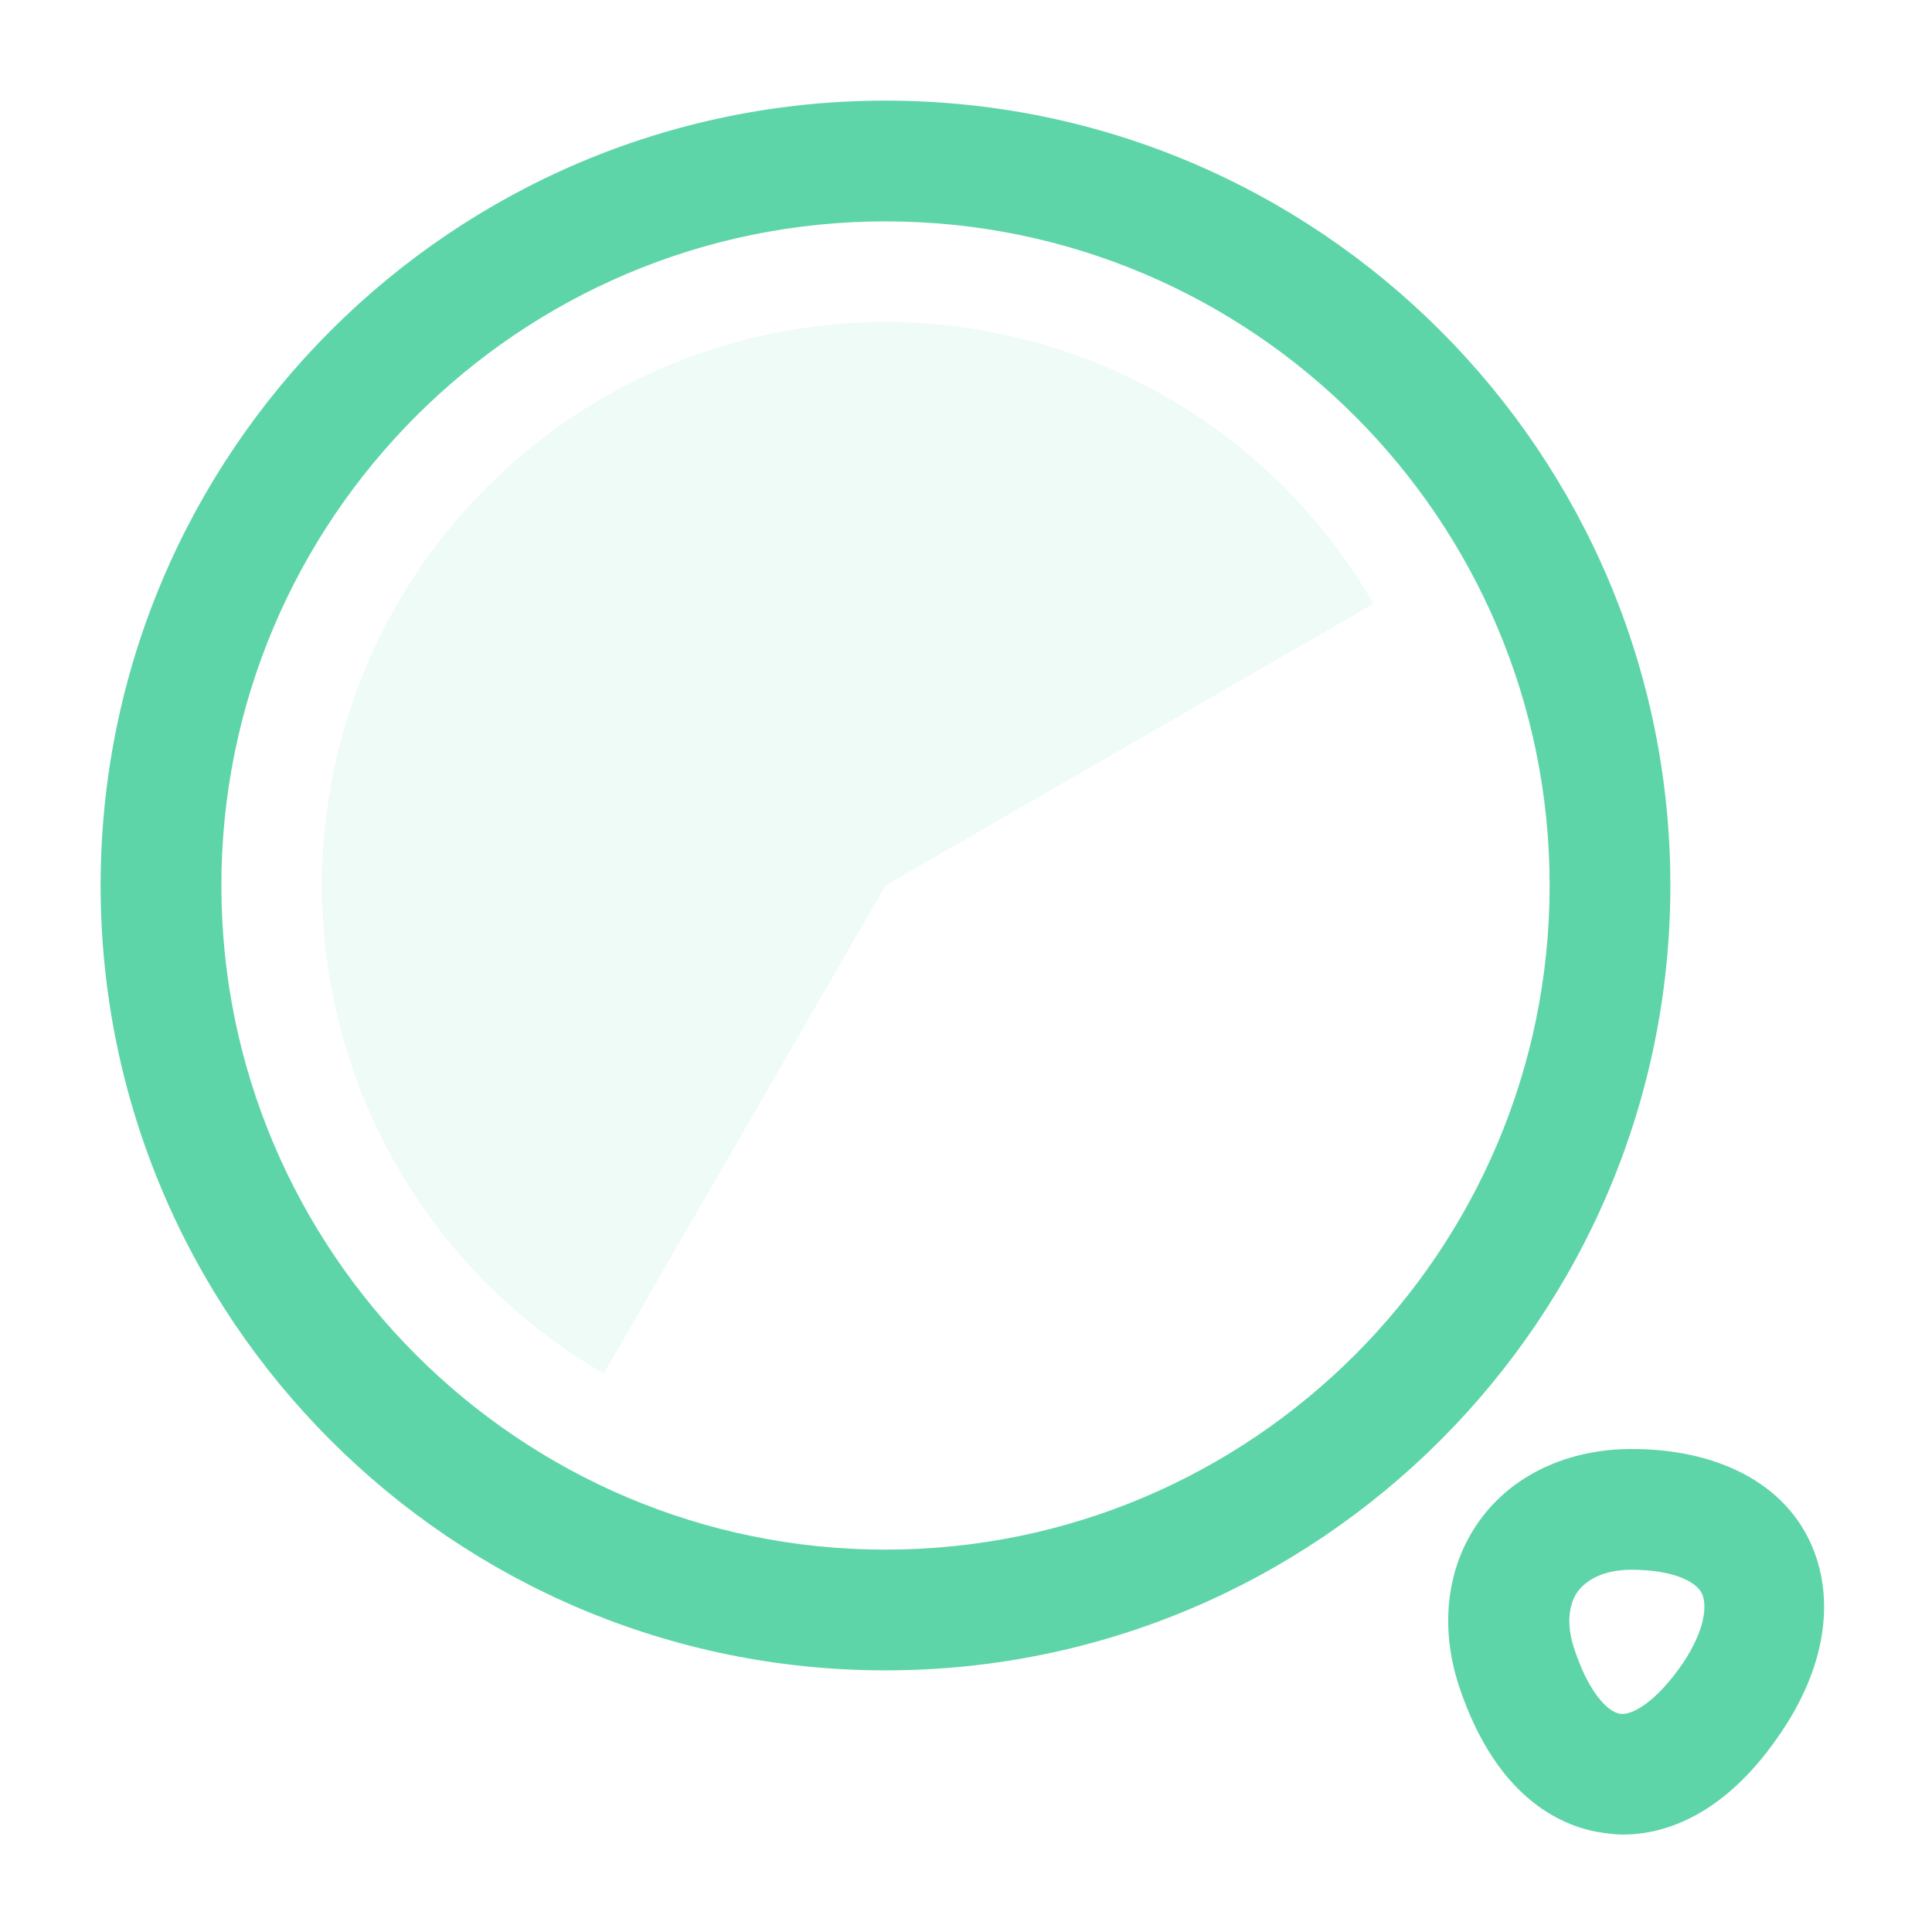
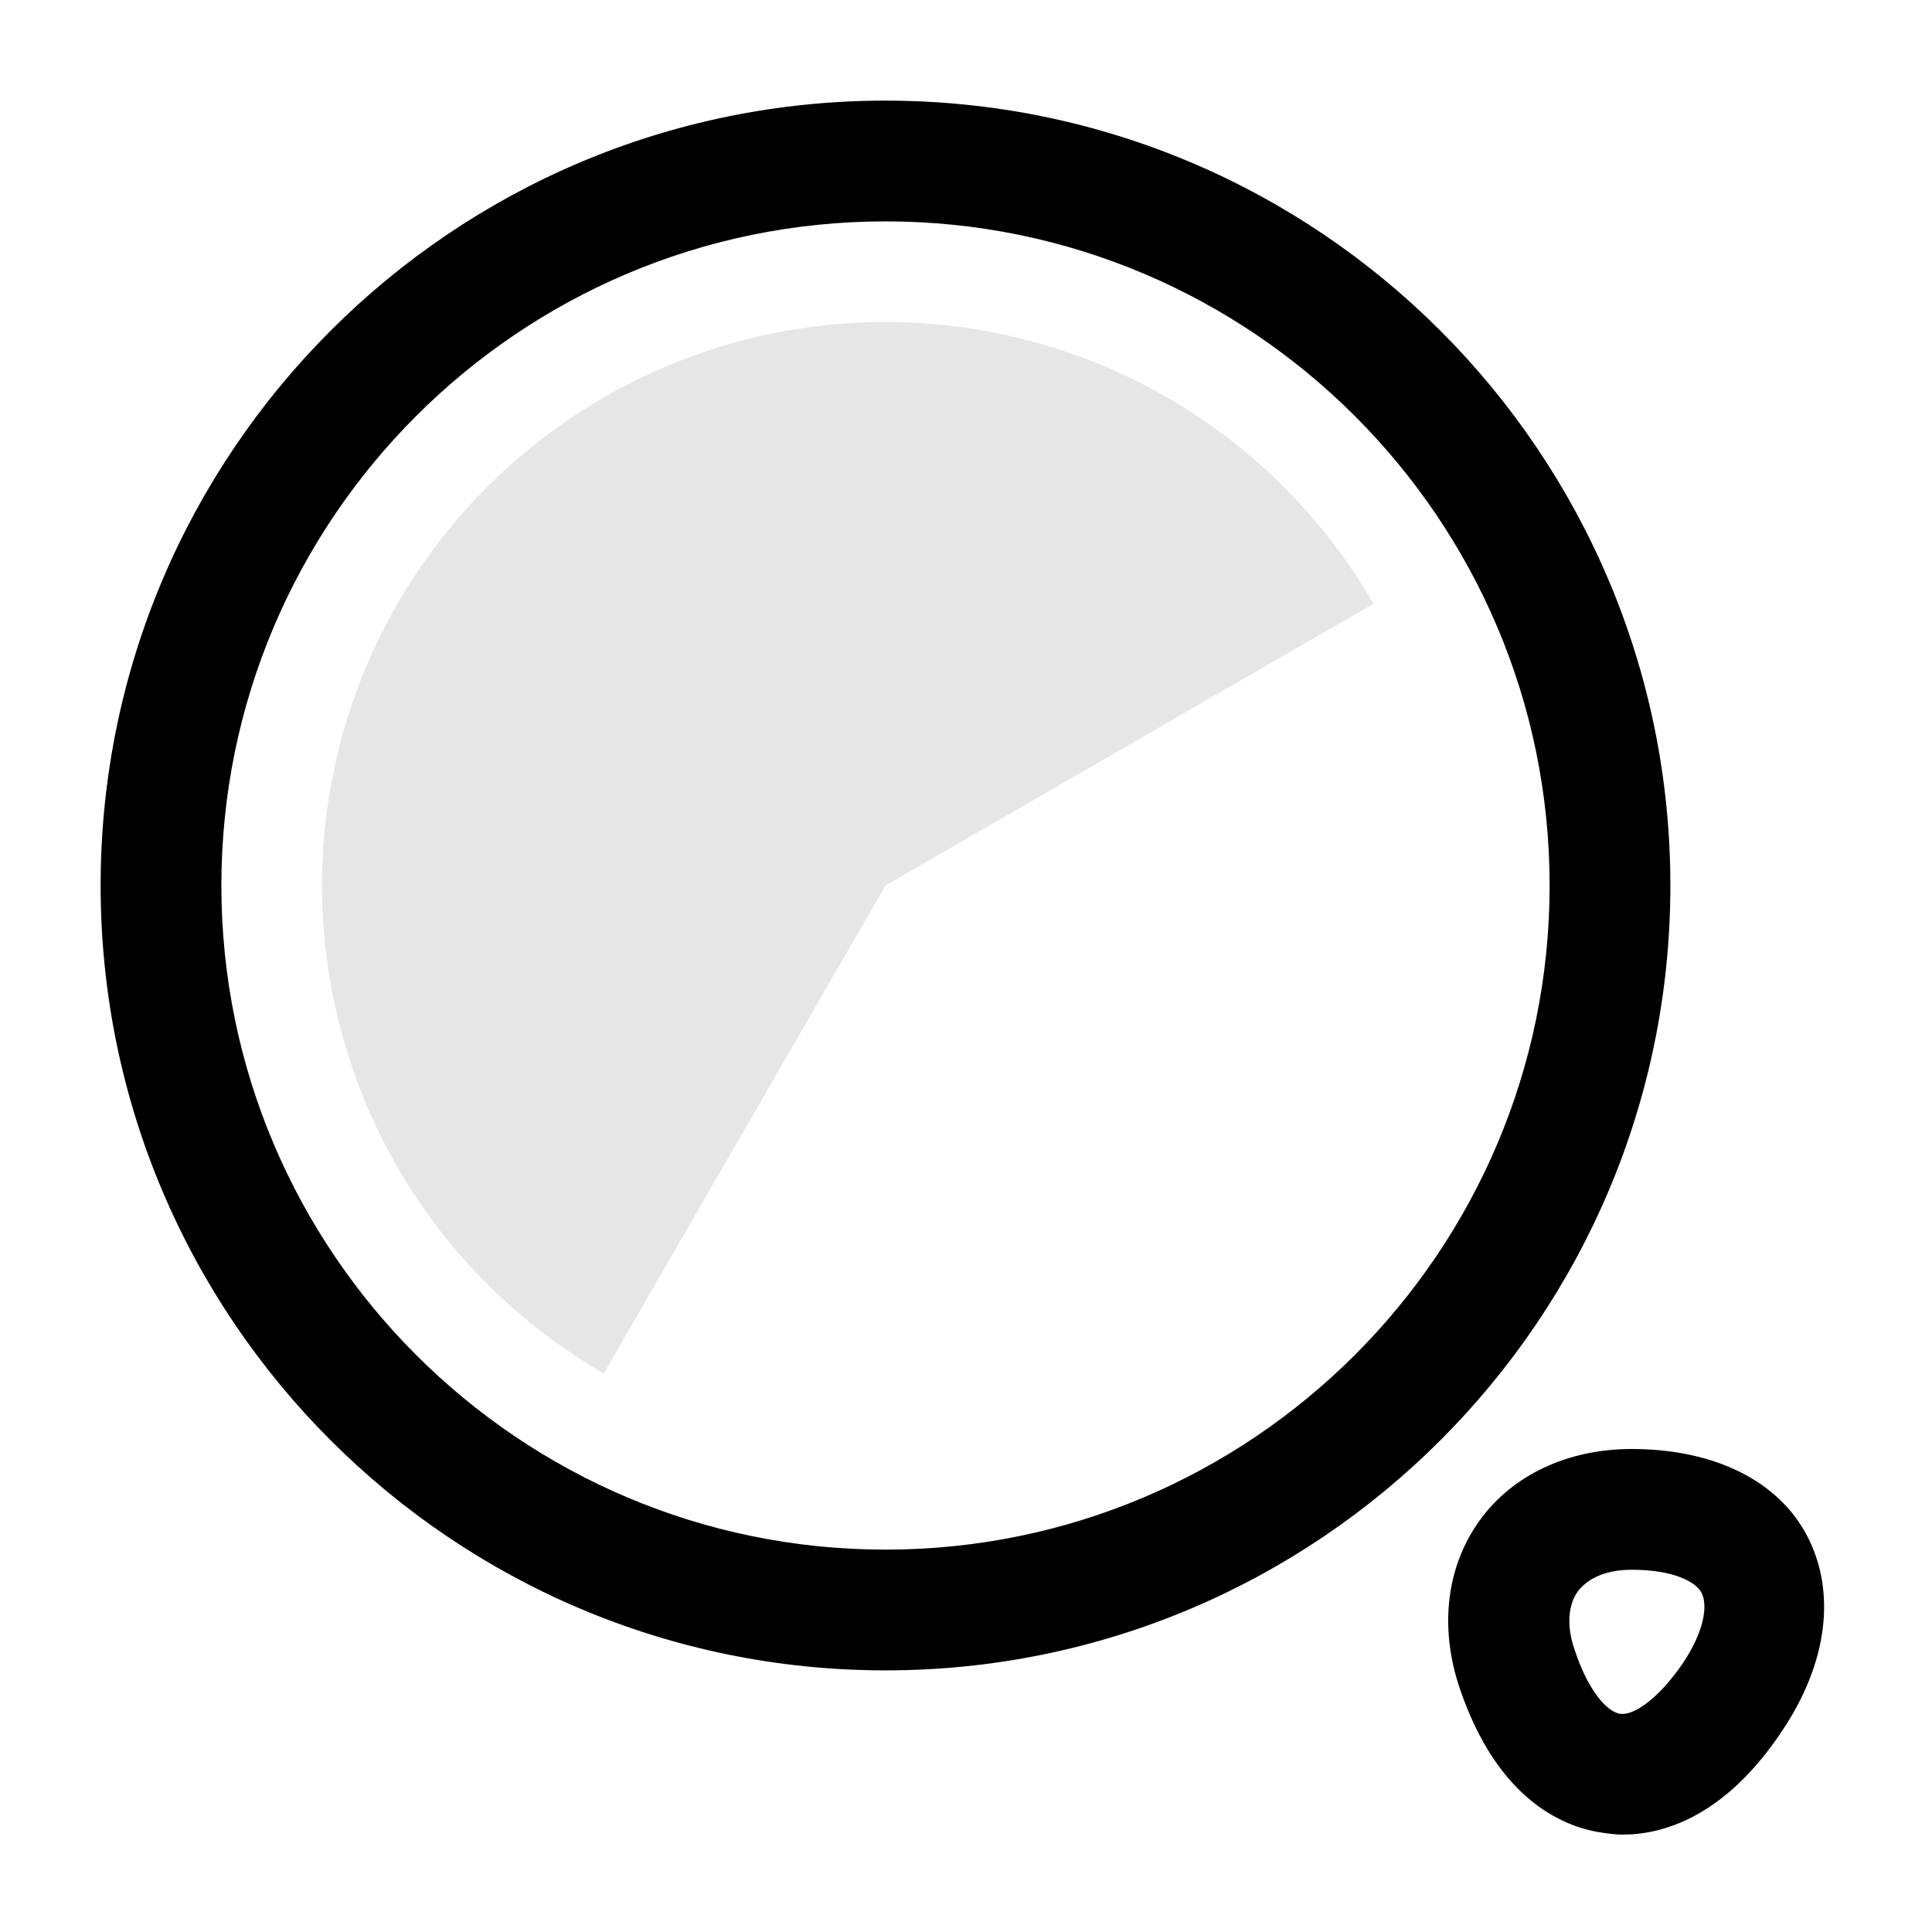
<svg xmlns="http://www.w3.org/2000/svg" width="24" height="24" viewBox="0 0 24 24" fill="none">
-   <path d="M11 20.75C5.62 20.75 1.25 16.38 1.25 11C1.25 5.62 5.62 1.25 11 1.25C16.38 1.25 20.75 5.62 20.75 11C20.75 16.38 16.38 20.75 11 20.75ZM11 2.75C6.45 2.75 2.75 6.45 2.75 11C2.75 15.55 6.45 19.25 11 19.25C15.55 19.25 19.25 15.55 19.25 11C19.25 6.45 15.55 2.75 11 2.75Z" fill="#5ED5A8" />
-   <path d="M20.159 22.79C20.079 22.79 19.999 22.78 19.929 22.77C19.459 22.71 18.609 22.39 18.129 20.96C17.879 20.21 17.969 19.46 18.379 18.89C18.789 18.32 19.479 18 20.269 18C21.289 18 22.089 18.39 22.449 19.08C22.809 19.77 22.709 20.65 22.139 21.5C21.429 22.57 20.659 22.79 20.159 22.79ZM19.559 20.49C19.729 21.01 19.969 21.27 20.129 21.29C20.289 21.31 20.589 21.12 20.899 20.67C21.189 20.24 21.209 19.93 21.139 19.79C21.069 19.65 20.789 19.5 20.269 19.5C19.959 19.5 19.729 19.6 19.599 19.77C19.479 19.94 19.459 20.2 19.559 20.49Z" fill="#5ED5A8" />
-   <path opacity="0.1" d="M17.062 7.5C16.525 6.57 15.781 5.776 14.889 5.179C13.996 4.583 12.978 4.2 11.913 4.06C10.849 3.919 9.766 4.026 8.75 4.371C7.733 4.716 6.809 5.291 6.05 6.05C5.291 6.809 4.716 7.733 4.371 8.75C4.026 9.766 3.919 10.849 4.06 11.913C4.2 12.978 4.583 13.996 5.179 14.889C5.776 15.781 6.57 16.525 7.5 17.062L11 11L17.062 7.5Z" fill="#5ED5A8" />
+   <path d="M11 20.75C5.62 20.75 1.25 16.38 1.25 11C1.25 5.62 5.62 1.25 11 1.25C16.38 1.25 20.75 5.62 20.75 11C20.75 16.38 16.38 20.75 11 20.75ZM11 2.75C6.45 2.75 2.75 6.45 2.75 11C2.75 15.55 6.45 19.25 11 19.25C15.55 19.25 19.25 15.55 19.25 11C19.25 6.45 15.55 2.75 11 2.75Z" fill="currentColor" />
+   <path d="M20.159 22.79C20.079 22.79 19.999 22.78 19.929 22.77C19.459 22.71 18.609 22.39 18.129 20.96C17.879 20.21 17.969 19.46 18.379 18.89C18.789 18.32 19.479 18 20.269 18C21.289 18 22.089 18.39 22.449 19.08C22.809 19.77 22.709 20.65 22.139 21.5C21.429 22.57 20.659 22.79 20.159 22.79ZM19.559 20.49C19.729 21.01 19.969 21.27 20.129 21.29C20.289 21.31 20.589 21.12 20.899 20.67C21.189 20.24 21.209 19.93 21.139 19.79C21.069 19.65 20.789 19.5 20.269 19.5C19.959 19.5 19.729 19.6 19.599 19.77C19.479 19.94 19.459 20.2 19.559 20.49Z" fill="currentColor" />
+   <path opacity="0.1" d="M17.062 7.5C16.525 6.57 15.781 5.776 14.889 5.179C13.996 4.583 12.978 4.2 11.913 4.06C10.849 3.919 9.766 4.026 8.75 4.371C7.733 4.716 6.809 5.291 6.05 6.05C5.291 6.809 4.716 7.733 4.371 8.75C4.026 9.766 3.919 10.849 4.06 11.913C4.2 12.978 4.583 13.996 5.179 14.889C5.776 15.781 6.57 16.525 7.5 17.062L11 11L17.062 7.5Z" fill="currentColor" />
</svg>
